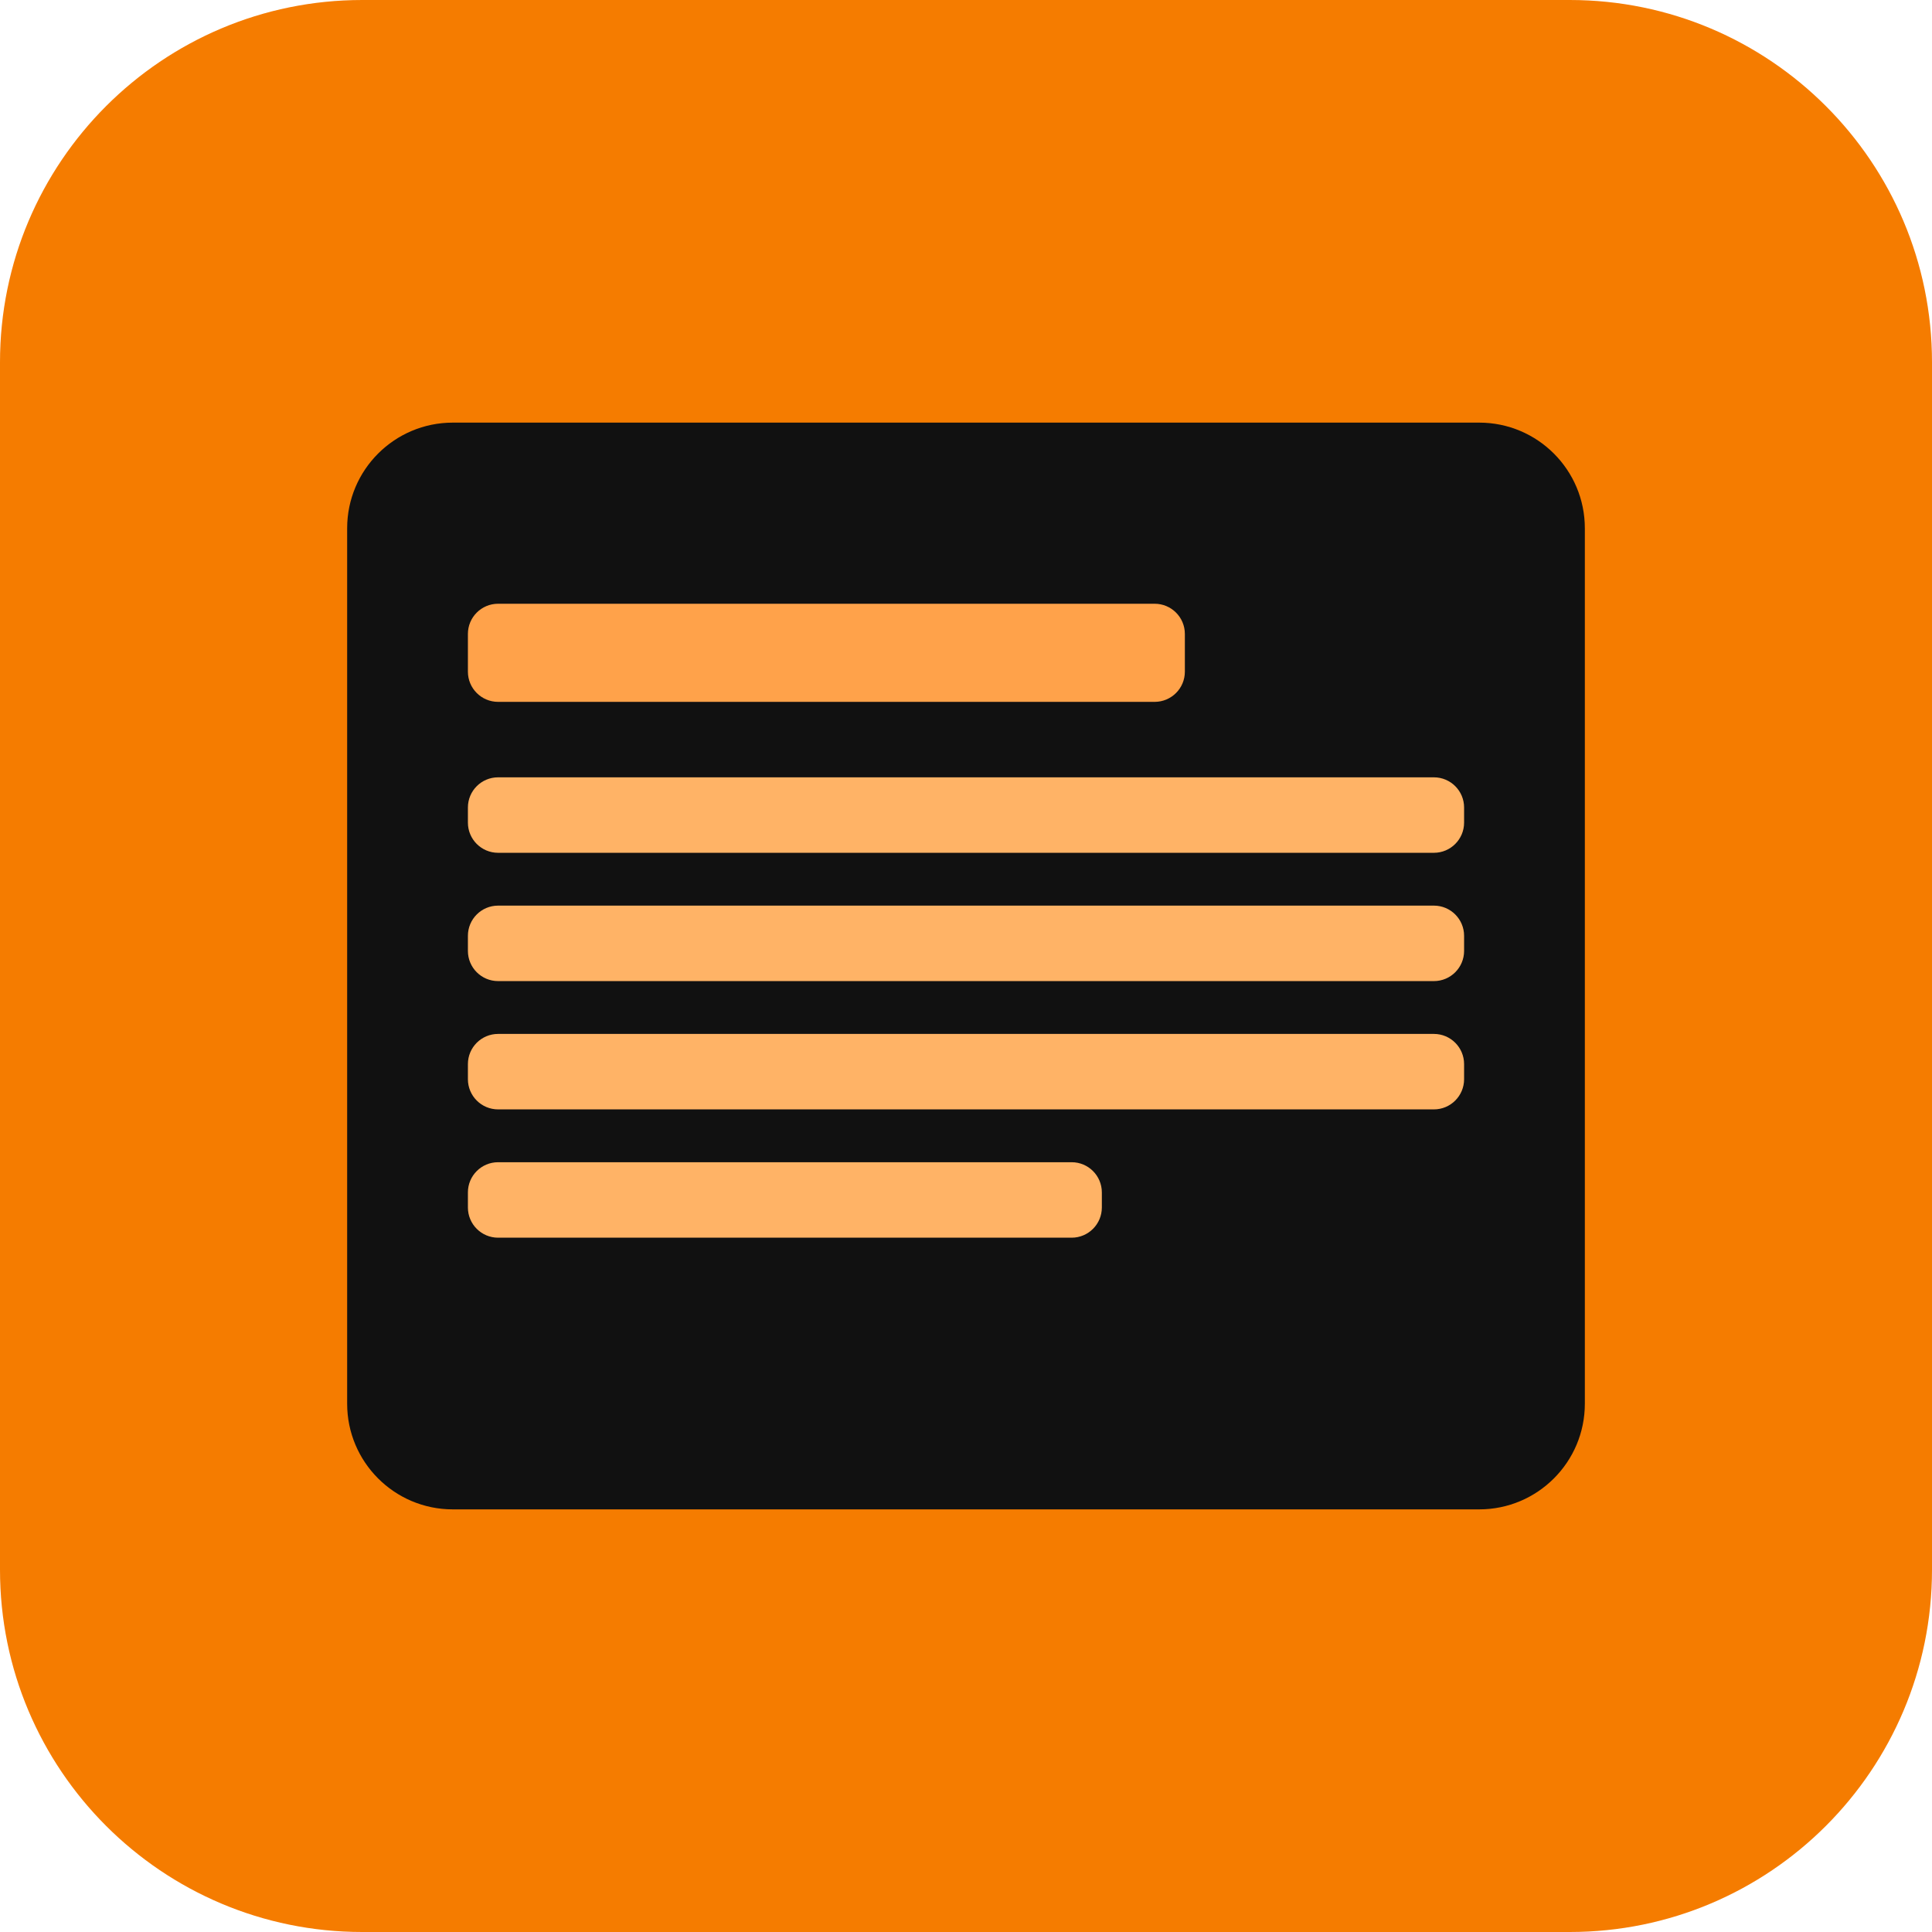
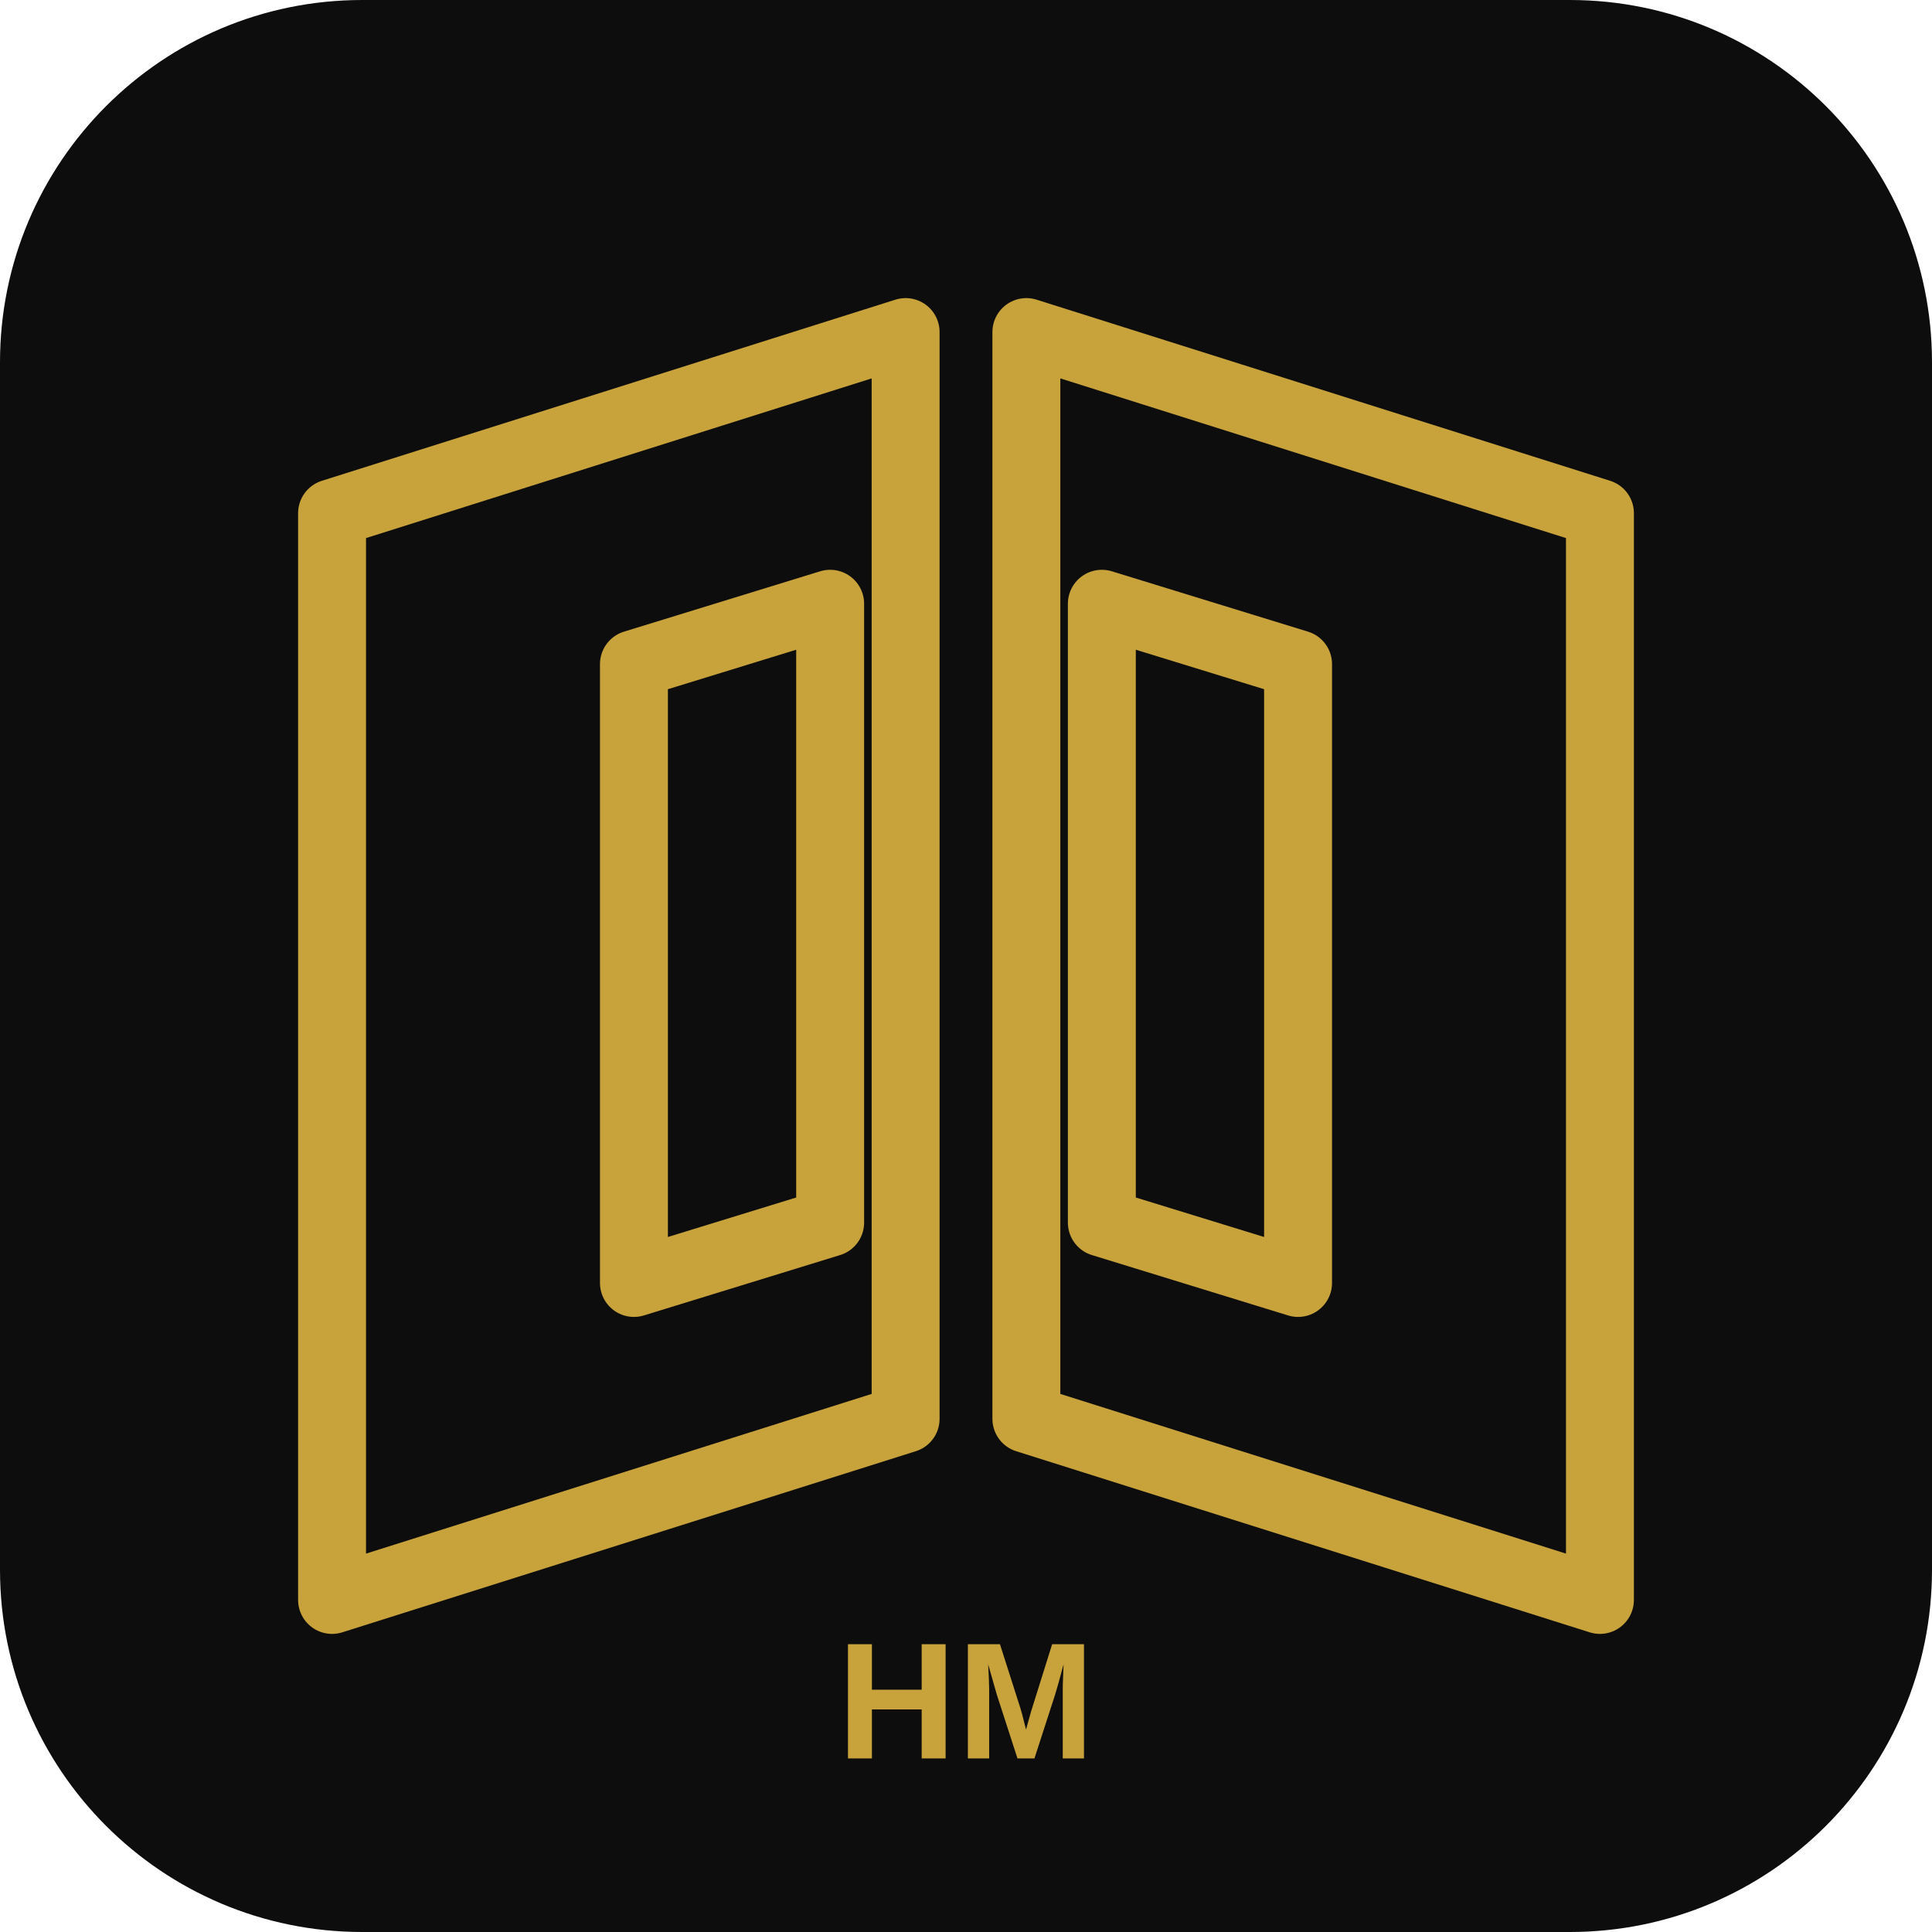
<svg xmlns="http://www.w3.org/2000/svg" viewBox="0 0 512 512">
-   <rect width="512" height="512" rx="96" fill="#f57c00" />
-   <rect x="92" y="112" width="328" height="288" rx="28" fill="#111111" />
-   <rect x="124" y="160" width="190" height="26" rx="8" fill="#ffa24a" />
-   <rect x="124" y="206" width="264" height="20" rx="8" fill="#ffb366" />
-   <rect x="124" y="240" width="264" height="20" rx="8" fill="#ffb366" />
-   <rect x="124" y="274" width="264" height="20" rx="8" fill="#ffb366" />
-   <rect x="124" y="308" width="168" height="20" rx="8" fill="#ffb366" />
+   <rect width="512" height="512" rx="96" fill="#0d0d0d" />
+   <g fill="none" stroke="#c8a23a" stroke-width="18" stroke-linecap="round" stroke-linejoin="round">
+     <path d="M88 136 L240 88 L240 376 L88 424 Z" />
+     <path d="M168 176 L168 340 L220 324 L220 160 Z" />
+     <path d="M424 136 L272 88 L272 376 L424 424 Z" />
+     <path d="M344 176 L344 340 L292 324 L292 160 Z" />
+   </g>
+   <text x="256" y="466" text-anchor="middle" fill="#c8a23a" font-size="44" font-family="Arial, Helvetica, sans-serif" font-weight="700">HM</text>
</svg>
